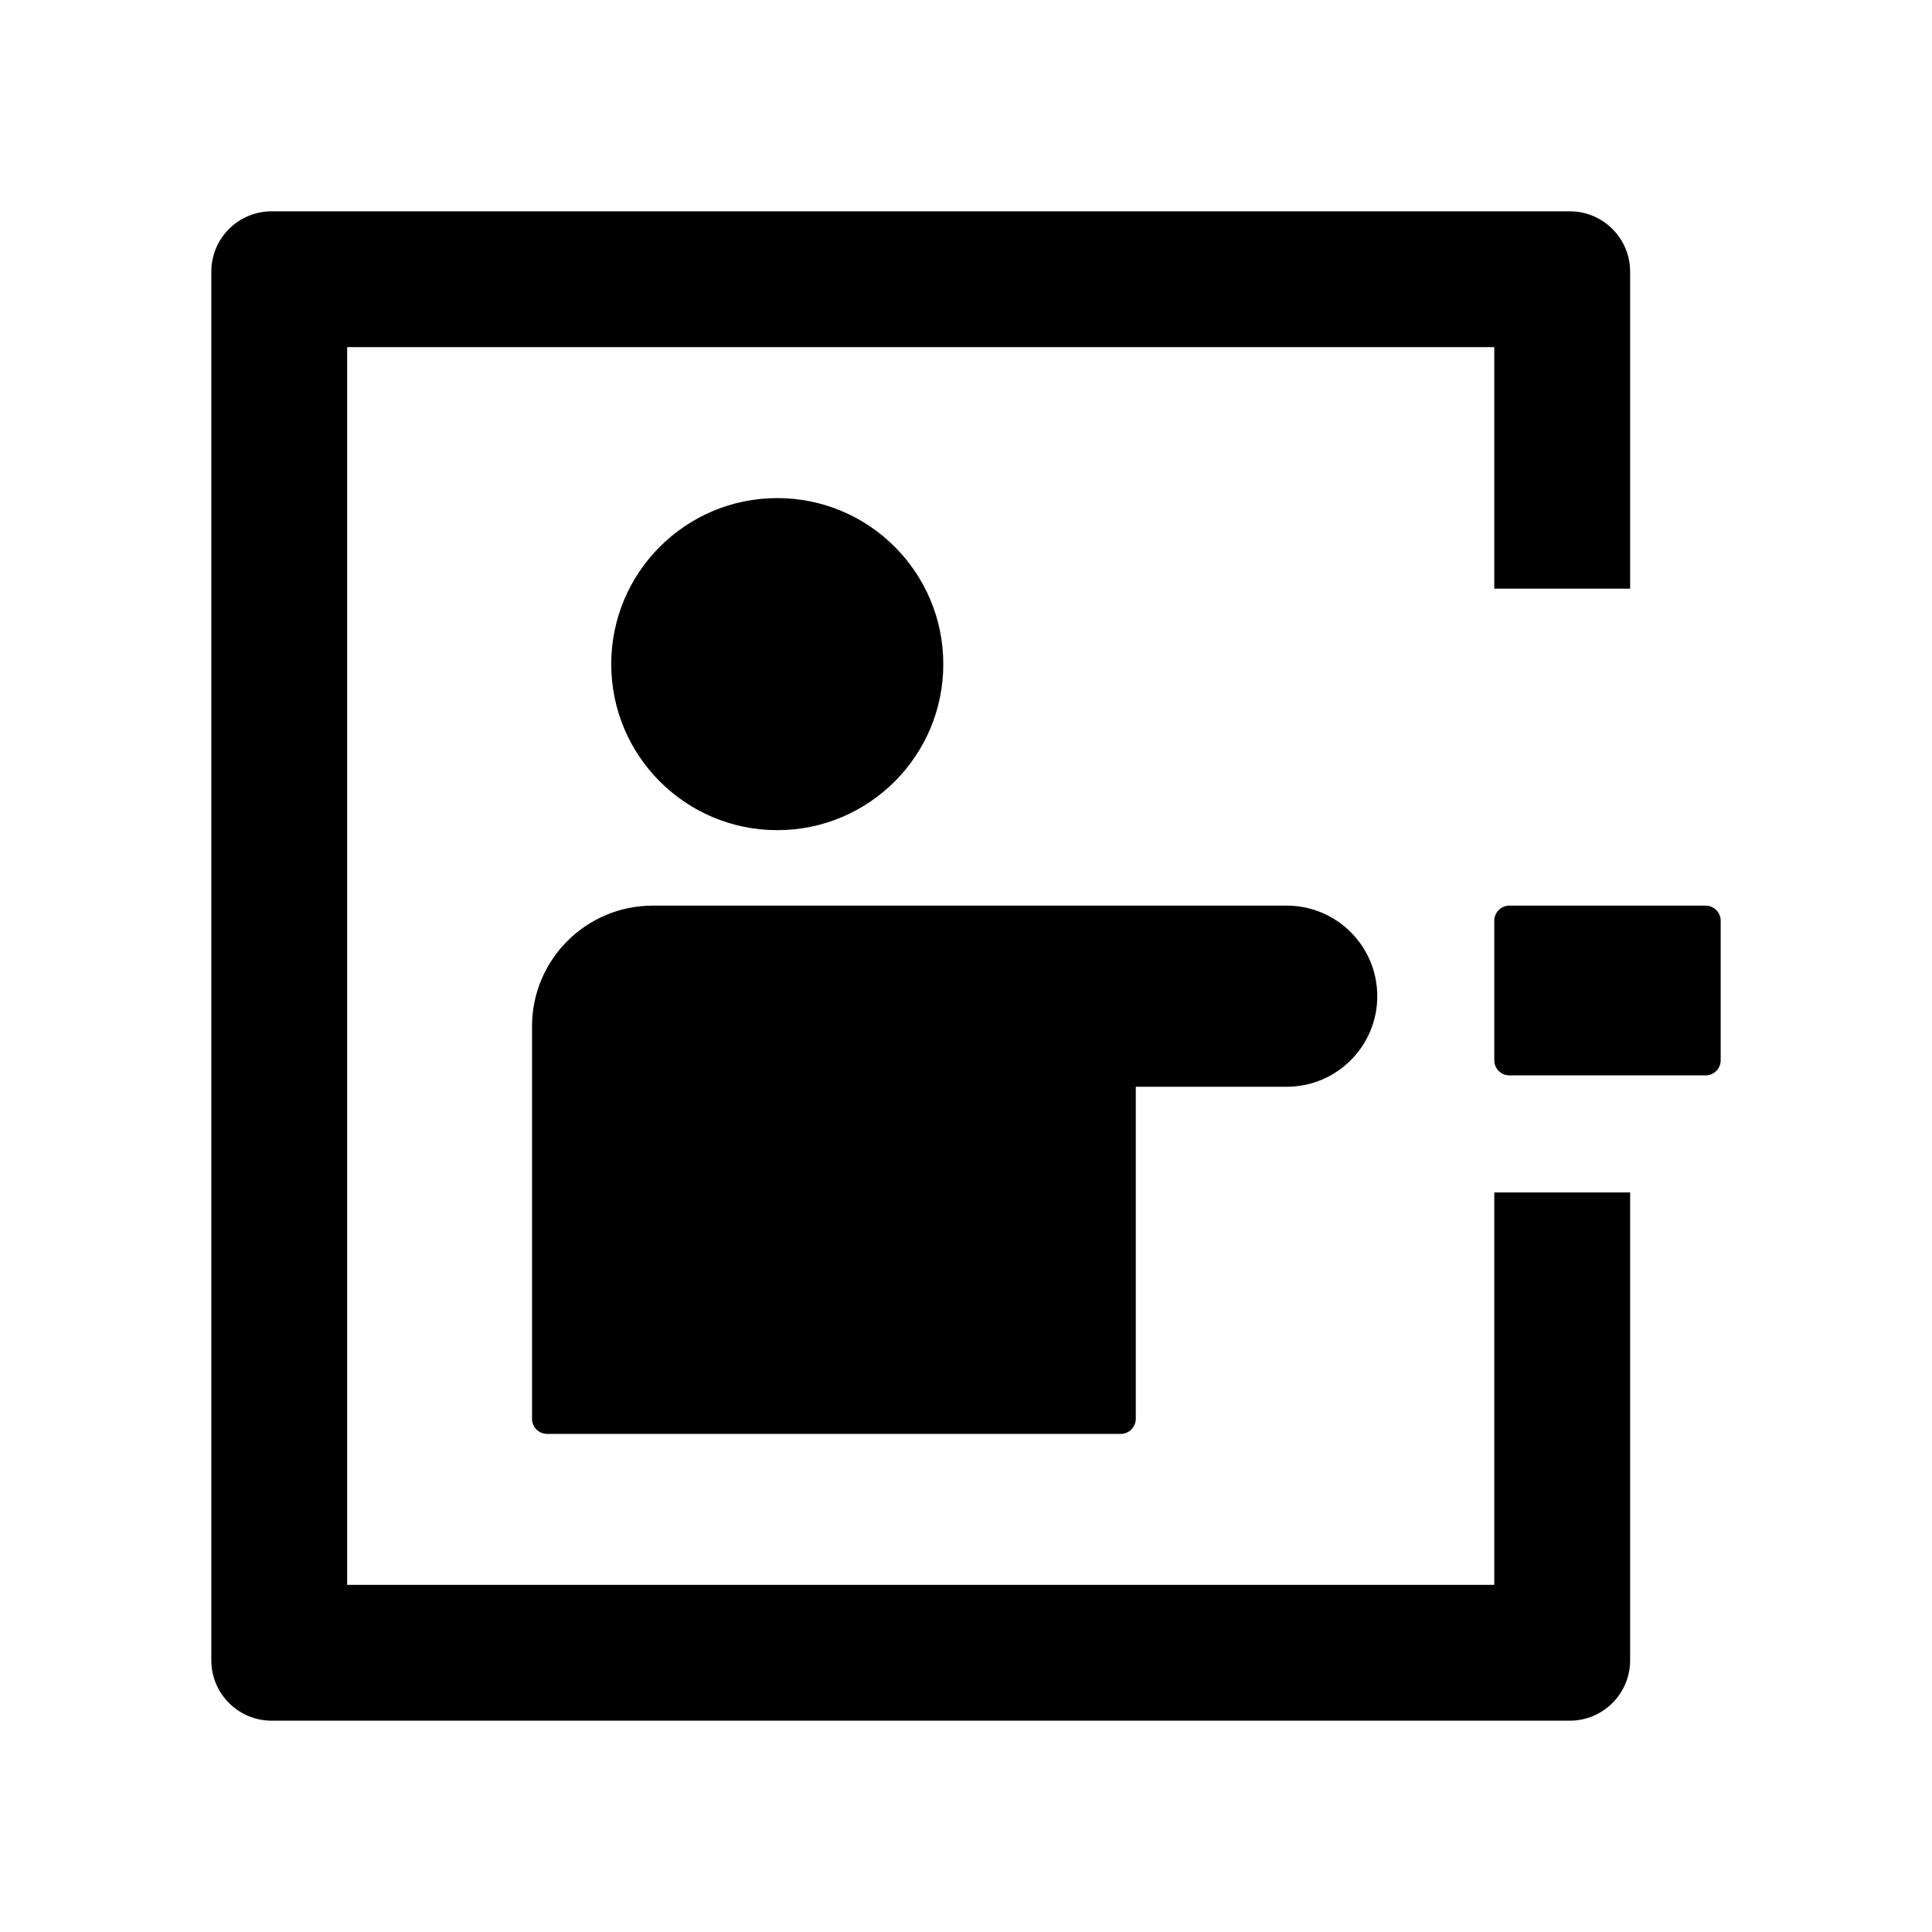
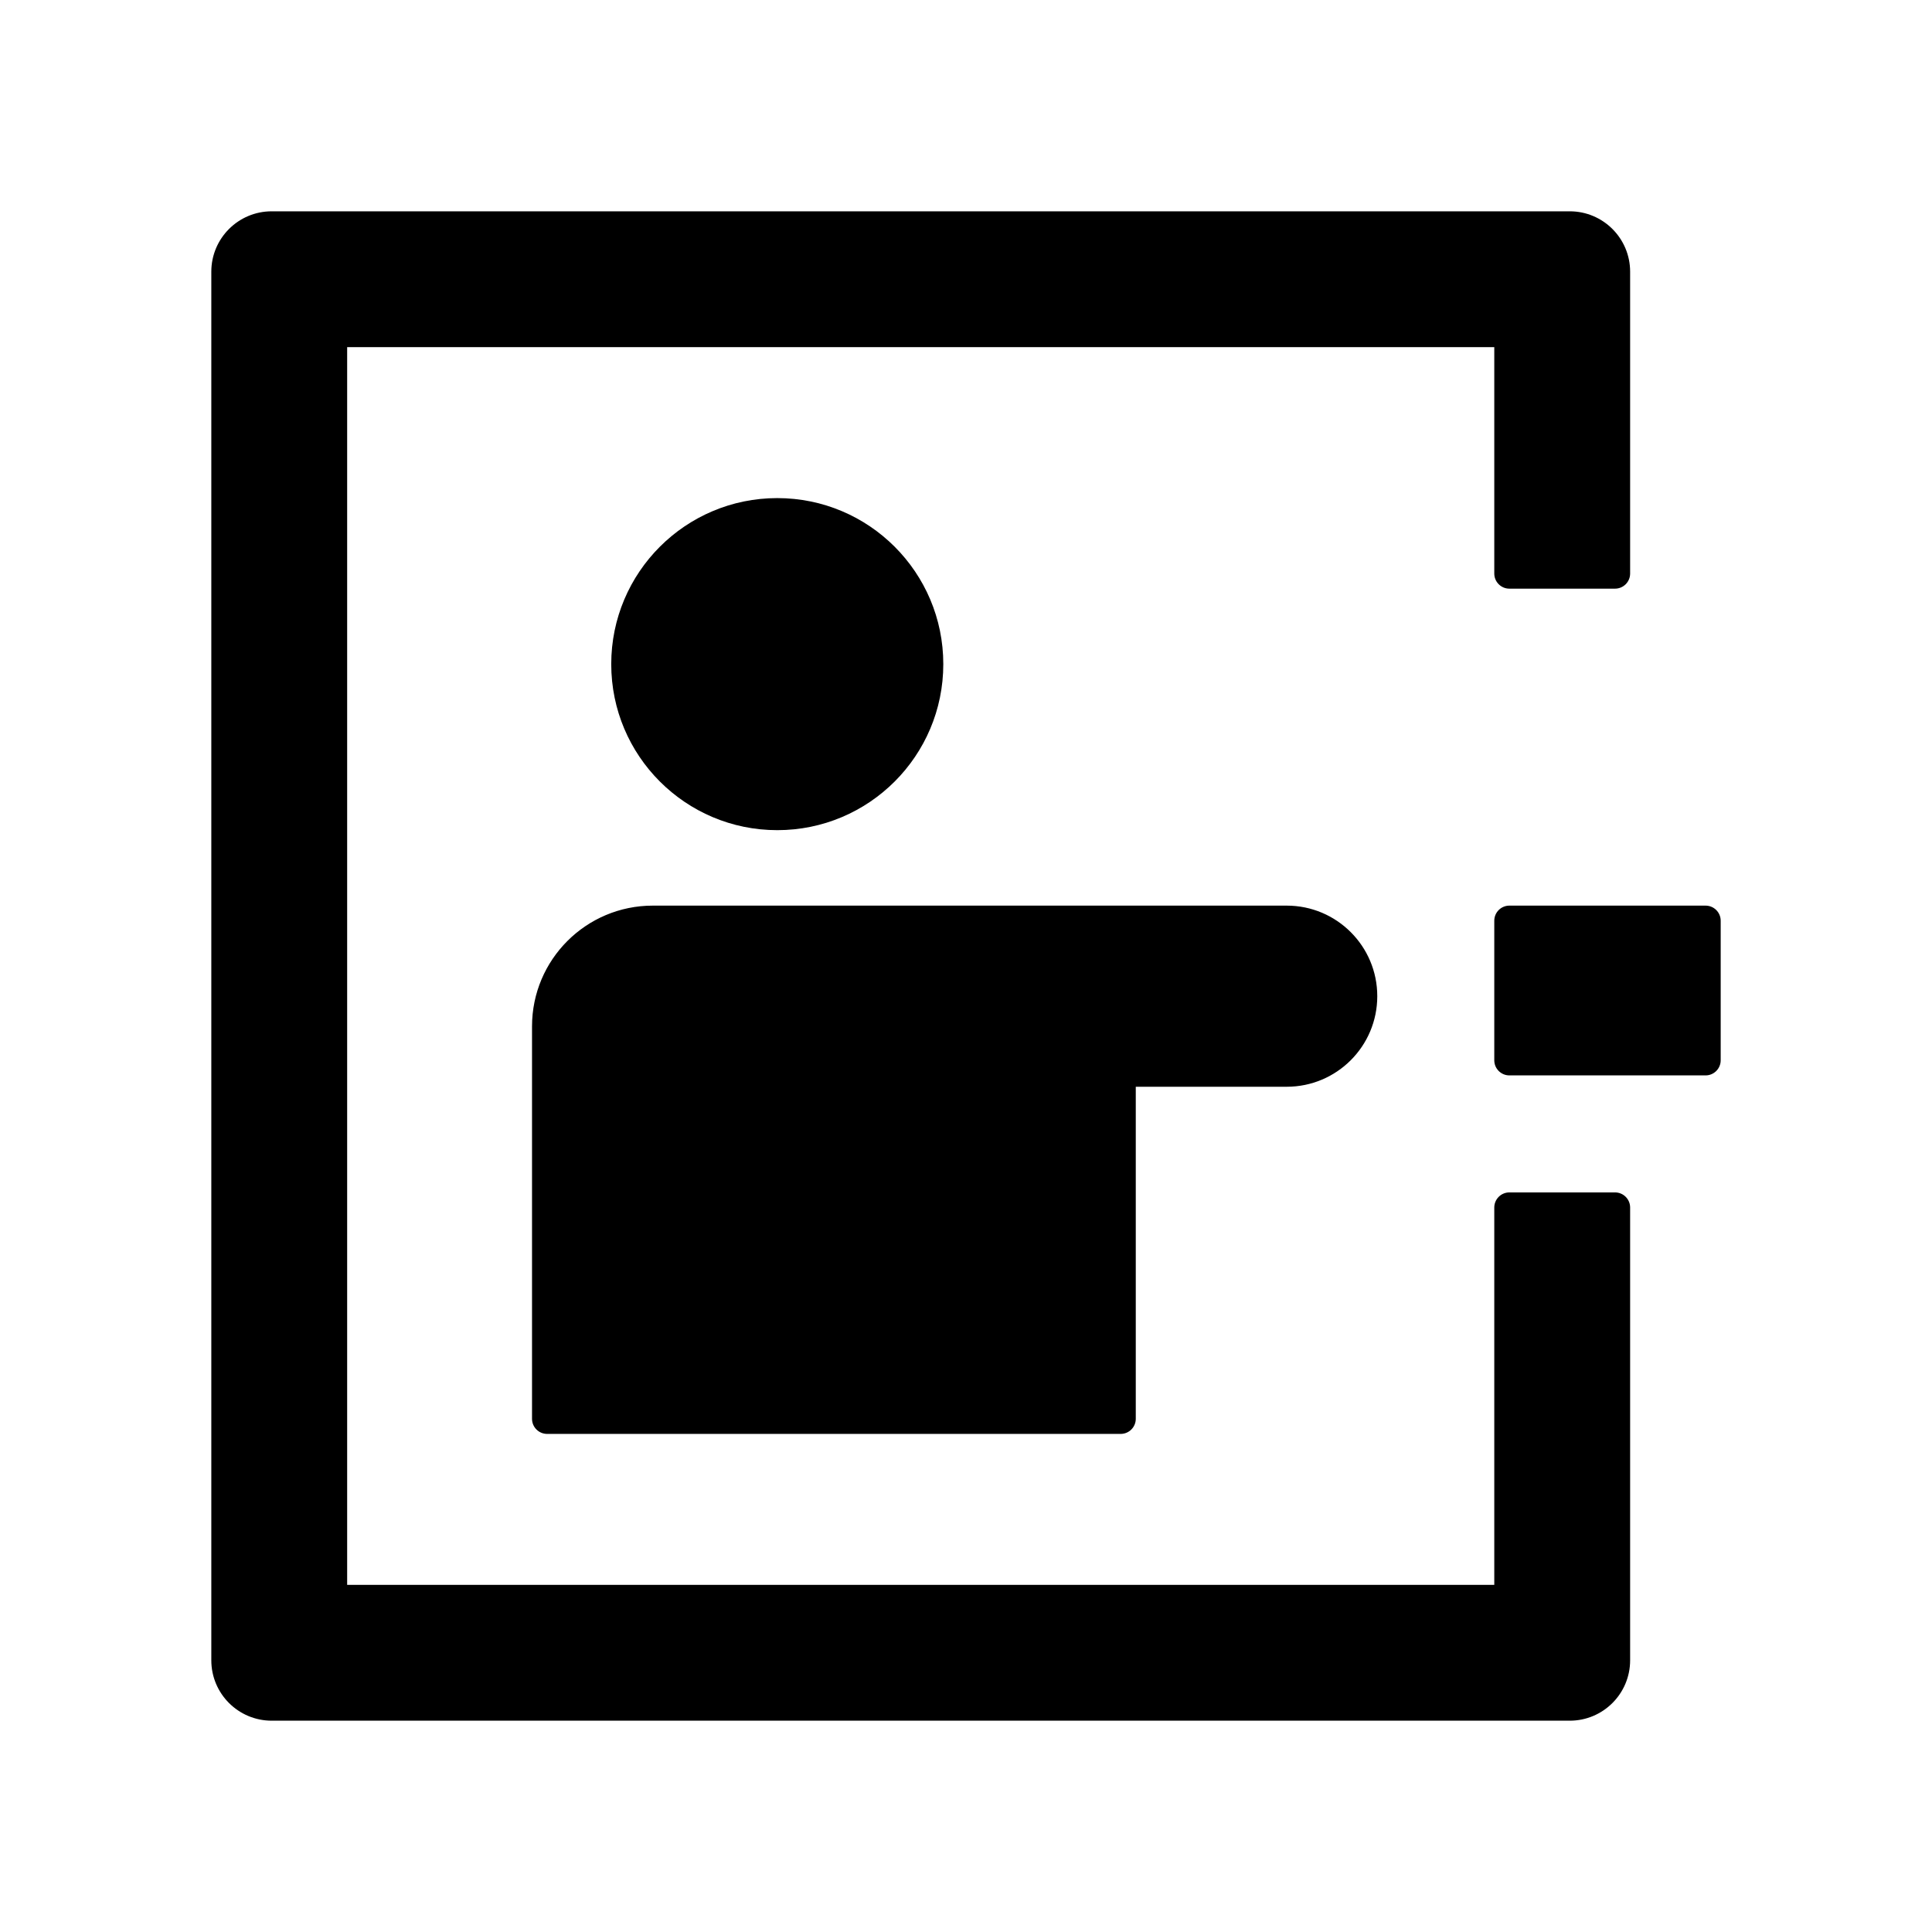
- <svg xmlns="http://www.w3.org/2000/svg" t="1678070708495" class="icon" viewBox="0 0 1024 1024" version="1.1" p-id="2076" width="200" height="200">
-   <path d="M832 112a32 32 0 0 1 32 32v168h-72V184H184v656h608V632h72v248a32 32 0 0 1-32 32H144a32 32 0 0 1-32-32V144a32 32 0 0 1 32-32h688zM681.984 480a48 48 0 1 1 0 96h-80v176a8 8 0 0 1-8 8h-304a8 8 0 0 1-8-8V544a64 64 0 0 1 64-64h336zM904 480c4.416 0 8 3.584 8 8v73.984a8 8 0 0 1-8 8H800a8 8 0 0 1-8-8V488c0-4.416 3.584-8 8-8h104zM411.968 264a88 88 0 1 1 0 176 88 88 0 0 1 0-176z" p-id="2077" />
+ <svg xmlns="http://www.w3.org/2000/svg" t="1679050514545" class="icon" viewBox="0 0 1024 1024" version="1.1" p-id="3822" width="200" height="200">
+   <path d="M832 112a32 32 0 0 1 32 32v160a8 8 0 0 1-8 8h-56a8 8 0 0 1-8-8V184H184v656h608V640c0-4.416 3.584-8 8-8h56c4.416 0 8 3.584 8 8v240a32 32 0 0 1-32 32H144a32 32 0 0 1-32-32V144a32 32 0 0 1 32-32h688zM681.984 480a48 48 0 1 1 0 96h-80v176a8 8 0 0 1-8 8h-304a8 8 0 0 1-8-8V544a64 64 0 0 1 64-64h336zM904 480c4.416 0 8 3.584 8 8v73.984a8 8 0 0 1-8 8H800a8 8 0 0 1-8-8V488c0-4.416 3.584-8 8-8h104zM411.968 264a88 88 0 1 1 0 176 88 88 0 0 1 0-176z" p-id="3823" />
</svg>
